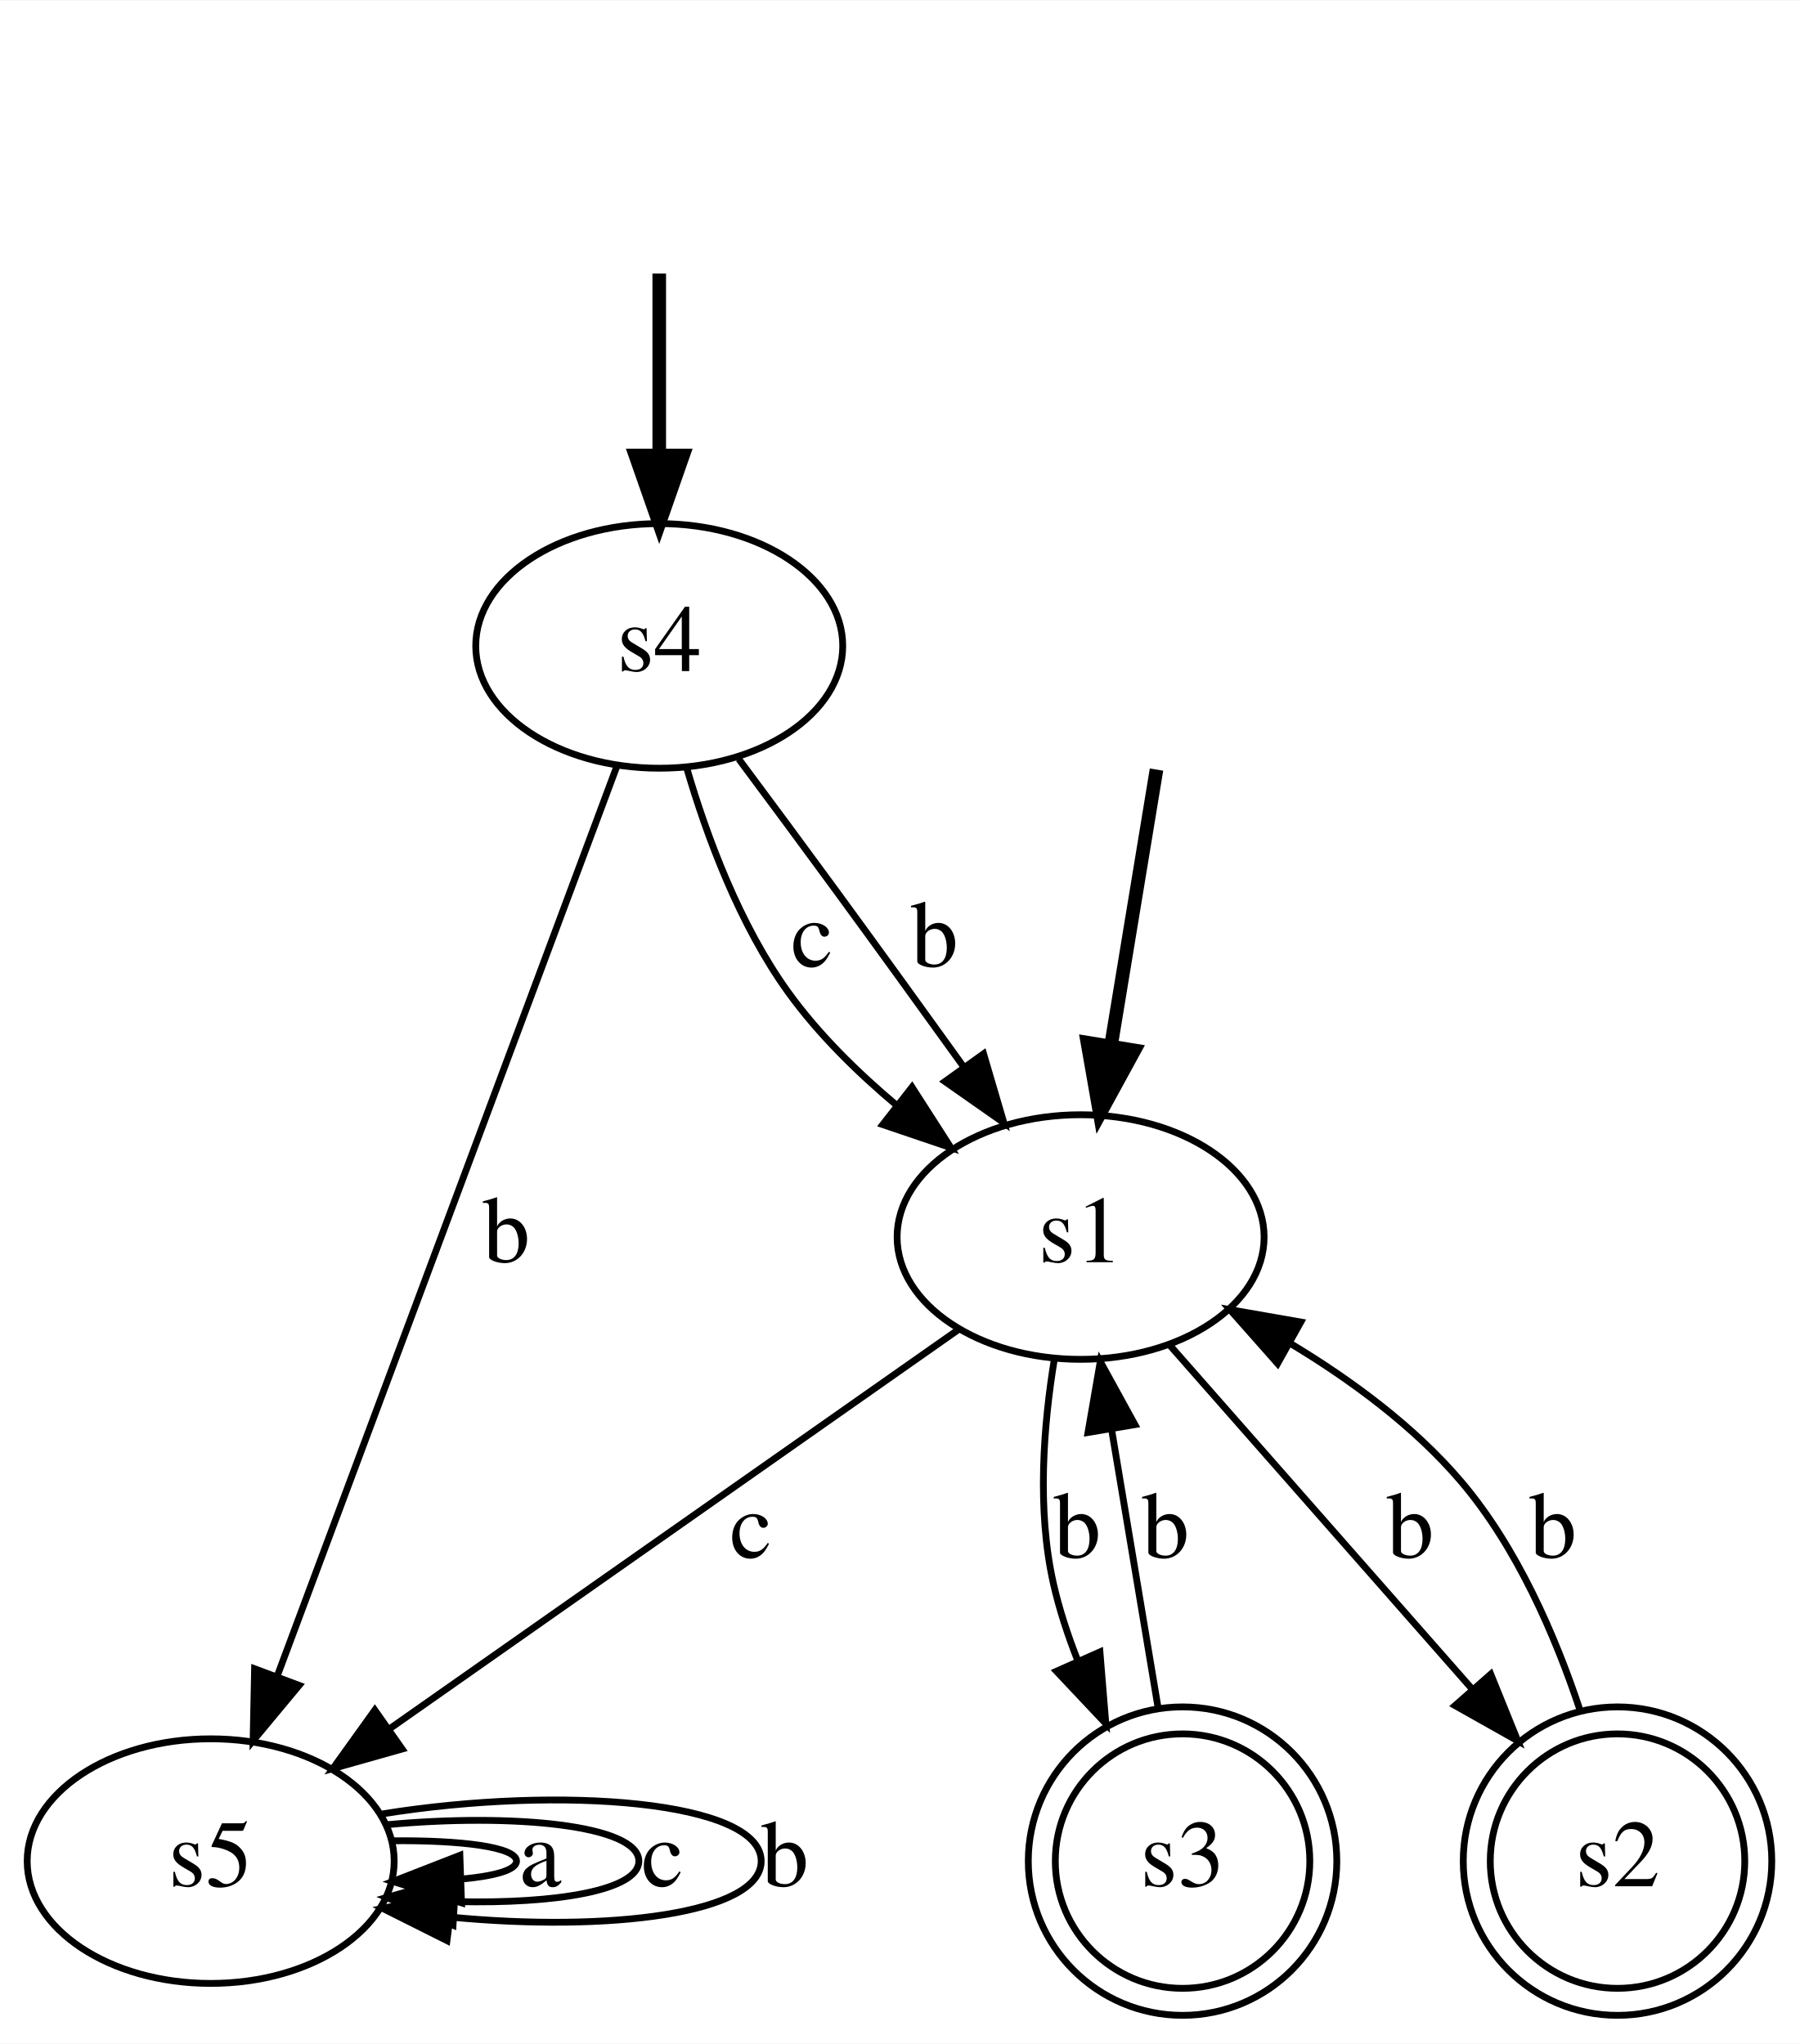
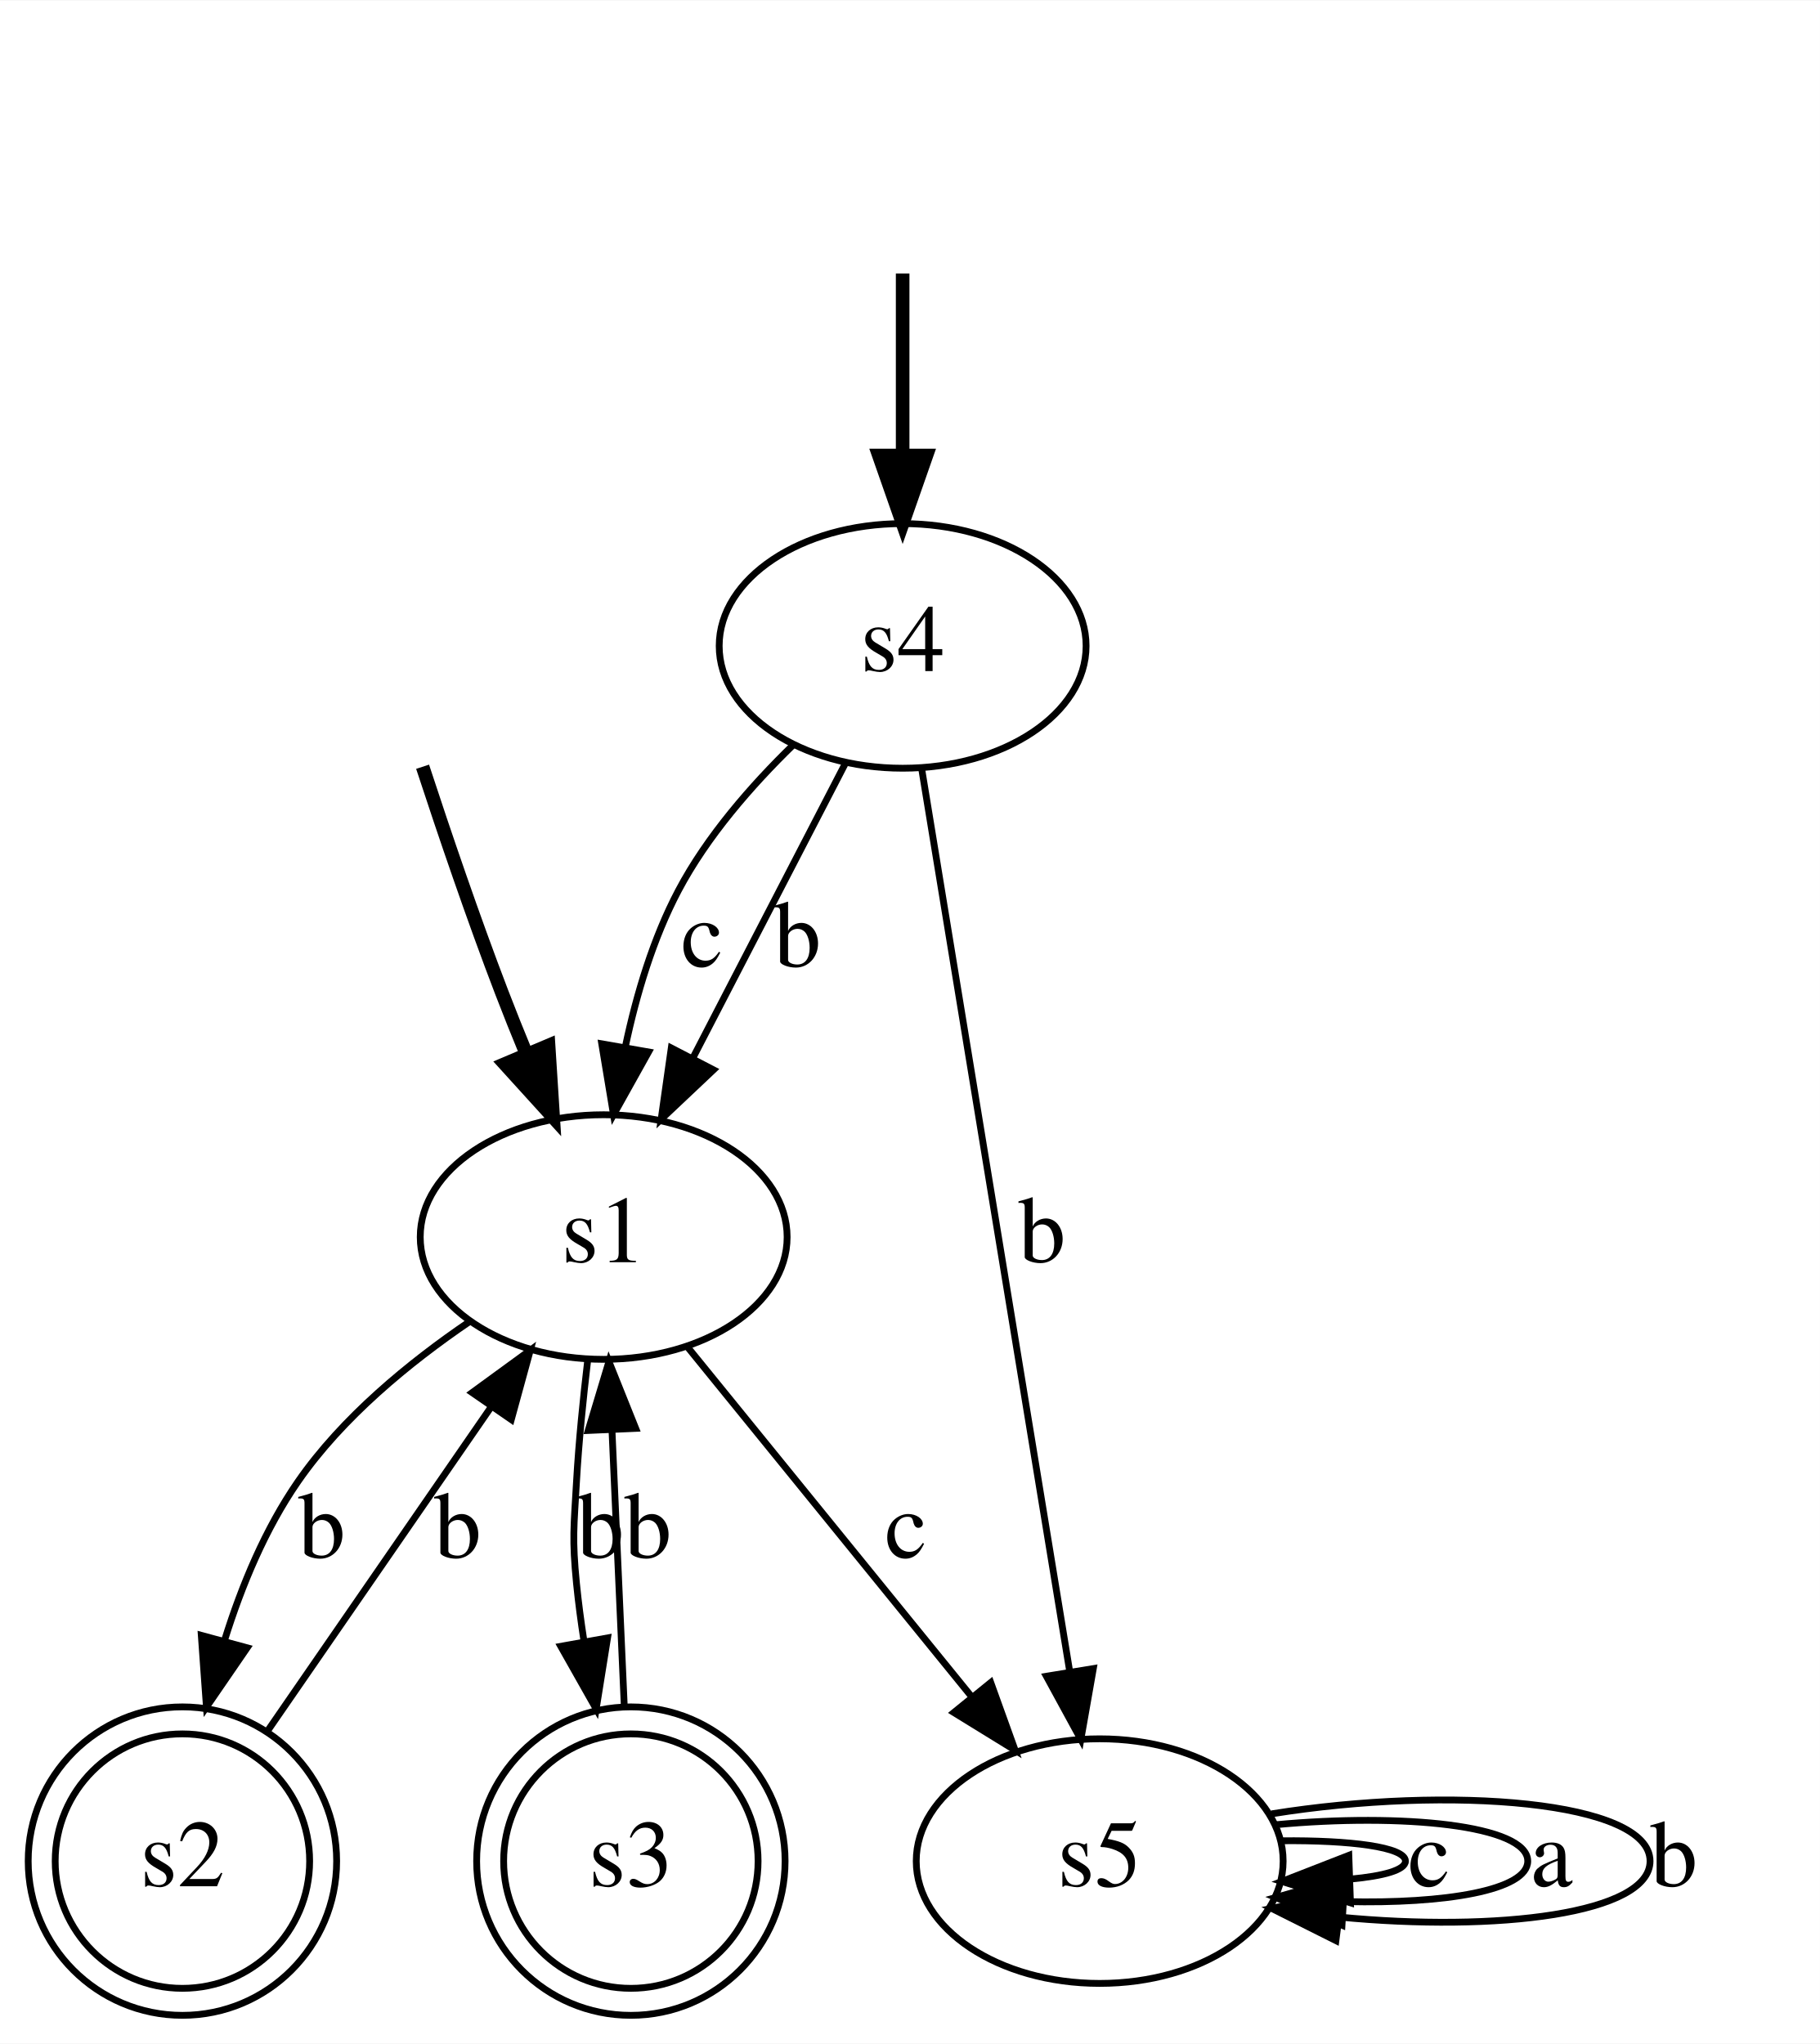
- <svg xmlns="http://www.w3.org/2000/svg" width="265pt" height="301pt" viewBox="0.00 0.00 264.85 300.70">
+ <svg xmlns="http://www.w3.org/2000/svg" width="268pt" height="301pt" viewBox="0.00 0.00 267.85 300.70">
  <g id="graph0" class="graph" transform="scale(1 1) rotate(0) translate(4 296.697)">
-     <polygon fill="white" stroke="none" points="-4,4 -4,-296.697 260.848,-296.697 260.848,4 -4,4" />
+     <polygon fill="white" stroke="none" points="-4,4 -4,-296.697 263.848,-296.697 263.848,4 -4,4" />
    <g id="node1" class="node" />
    <g id="node7" class="node">
-       <ellipse fill="none" stroke="black" cx="93" cy="-201.697" rx="27" ry="18" />
-       <text text-anchor="middle" x="93" y="-197.997" font-family="Times,serif" font-size="14.00">s4</text>
+       <ellipse fill="none" stroke="black" cx="84.848" cy="-114.697" rx="27" ry="18" />
+       <text text-anchor="middle" x="84.848" y="-110.997" font-family="Times,serif" font-size="14.00">s1</text>
    </g>
    <g id="edge2" class="edge">
-       <path fill="none" stroke="black" stroke-width="2" d="M93,-256.51C93,-248.486 93,-238.744 93,-229.766" />
-       <polygon fill="black" stroke="black" stroke-width="2" points="96.5,-229.725 93,-219.725 89.5,-229.726 96.5,-229.725" />
+       <path fill="none" stroke="black" stroke-width="2" d="M58.196,-183.915C61.395,-174.154 65.645,-161.654 69.848,-150.697 70.972,-147.767 72.195,-144.72 73.442,-141.7" />
+       <polygon fill="black" stroke="black" stroke-width="2" points="76.736,-142.897 77.412,-132.324 70.29,-140.168 76.736,-142.897" />
    </g>
    <g id="node2" class="node" />
-     <g id="node5" class="node">
-       <ellipse fill="none" stroke="black" cx="155" cy="-114.697" rx="27" ry="18" />
-       <text text-anchor="middle" x="155" y="-110.997" font-family="Times,serif" font-size="14.00">s1</text>
+     <g id="node3" class="node">
+       <ellipse fill="none" stroke="black" cx="128.848" cy="-201.697" rx="27" ry="18" />
+       <text text-anchor="middle" x="128.848" y="-197.997" font-family="Times,serif" font-size="14.00">s4</text>
    </g>
    <g id="edge1" class="edge">
-       <path fill="none" stroke="black" stroke-width="2" d="M166.167,-183.496C164.25,-171.859 161.678,-156.245 159.486,-142.933" />
-       <polygon fill="black" stroke="black" stroke-width="2" points="162.908,-142.17 157.829,-132.872 156.001,-143.308 162.908,-142.17" />
+       <path fill="none" stroke="black" stroke-width="2" d="M128.848,-256.51C128.848,-248.486 128.848,-238.744 128.848,-229.766" />
+       <polygon fill="black" stroke="black" stroke-width="2" points="132.348,-229.725 128.848,-219.725 125.348,-229.726 132.348,-229.725" />
    </g>
-     <g id="node3" class="node">
-       <ellipse fill="none" stroke="black" cx="27" cy="-22.848" rx="27" ry="18" />
-       <text text-anchor="middle" x="27" y="-19.148" font-family="Times,serif" font-size="14.00">s5</text>
+     <g id="node4" class="node">
+       <ellipse fill="none" stroke="black" cx="157.848" cy="-22.848" rx="27" ry="18" />
+       <text text-anchor="middle" x="157.848" y="-19.148" font-family="Times,serif" font-size="14.00">s5</text>
+     </g>
+     <g id="edge4" class="edge">
+       <path fill="none" stroke="black" d="M131.629,-183.74C136.674,-152.974 147.373,-87.731 153.428,-50.802" />
+       <polygon fill="black" stroke="black" points="156.912,-51.189 155.076,-40.754 150.004,-50.056 156.912,-51.189" />
+       <text text-anchor="middle" x="149.348" y="-110.997" font-family="Times,serif" font-size="14.00">b</text>
    </g>
    <g id="edge3" class="edge">
-       <path fill="none" stroke="black" d="M53.795,-25.842C63.78,-25.94 72,-24.942 72,-22.848 72,-21.54 68.789,-20.659 63.943,-20.207" />
-       <polygon fill="black" stroke="black" points="63.91,-16.704 53.795,-19.855 63.667,-23.7 63.91,-16.704" />
-       <text text-anchor="middle" x="75.5" y="-19.148" font-family="Times,serif" font-size="14.00">a</text>
-     </g>
-     <g id="edge4" class="edge">
-       <path fill="none" stroke="black" d="M52.885,-28.202C71.479,-29.945 90,-28.161 90,-22.848 90,-18.532 77.773,-16.544 63.215,-16.886" />
-       <polygon fill="black" stroke="black" points="62.662,-13.412 52.885,-17.494 63.074,-20.4 62.662,-13.412" />
-       <text text-anchor="middle" x="93.5" y="-19.148" font-family="Times,serif" font-size="14.00">c</text>
+       <path fill="none" stroke="black" d="M112.739,-187.124C106.595,-181.146 100.063,-173.671 95.848,-165.697 92.136,-158.674 89.675,-150.46 88.044,-142.743" />
+       <polygon fill="black" stroke="black" points="91.457,-141.939 86.295,-132.687 84.56,-143.139 91.457,-141.939" />
+       <text text-anchor="middle" x="99.348" y="-154.497" font-family="Times,serif" font-size="14.00">c</text>
    </g>
    <g id="edge5" class="edge">
-       <path fill="none" stroke="black" d="M52.295,-29.804C78.567,-34.026 108,-31.708 108,-22.848 108,-15.096 85.465,-12.352 62.232,-14.616" />
-       <polygon fill="black" stroke="black" points="61.768,-11.146 52.295,-15.892 62.66,-18.089 61.768,-11.146" />
-       <text text-anchor="middle" x="111.5" y="-19.148" font-family="Times,serif" font-size="14.00">b</text>
+       <path fill="none" stroke="black" d="M120.365,-184.308C114.034,-172.078 105.266,-155.14 98.026,-141.153" />
+       <polygon fill="black" stroke="black" points="101.011,-139.307 93.306,-132.035 94.795,-142.525 101.011,-139.307" />
+       <text text-anchor="middle" x="113.348" y="-154.497" font-family="Times,serif" font-size="14.00">b</text>
    </g>
-     <g id="node4" class="node">
-       <ellipse fill="none" stroke="black" cx="170" cy="-22.848" rx="18.724" ry="18.724" />
-       <ellipse fill="none" stroke="black" cx="170" cy="-22.848" rx="22.698" ry="22.698" />
-       <text text-anchor="middle" x="170" y="-19.148" font-family="Times,serif" font-size="14.00">s3</text>
+     <g id="edge10" class="edge">
+       <path fill="none" stroke="black" d="M184.643,-25.842C194.629,-25.94 202.848,-24.942 202.848,-22.848 202.848,-21.54 199.638,-20.659 194.792,-20.207" />
+       <polygon fill="black" stroke="black" points="194.759,-16.704 184.643,-19.855 194.516,-23.7 194.759,-16.704" />
+       <text text-anchor="middle" x="206.348" y="-19.148" font-family="Times,serif" font-size="14.00">c</text>
+     </g>
+     <g id="edge11" class="edge">
+       <path fill="none" stroke="black" d="M183.734,-28.202C202.327,-29.945 220.848,-28.161 220.848,-22.848 220.848,-18.532 208.621,-16.544 194.063,-16.886" />
+       <polygon fill="black" stroke="black" points="193.511,-13.412 183.734,-17.494 193.922,-20.4 193.511,-13.412" />
+       <text text-anchor="middle" x="224.348" y="-19.148" font-family="Times,serif" font-size="14.00">a</text>
+     </g>
+     <g id="edge12" class="edge">
+       <path fill="none" stroke="black" d="M183.144,-29.804C209.415,-34.026 238.848,-31.708 238.848,-22.848 238.848,-15.096 216.314,-12.352 193.08,-14.616" />
+       <polygon fill="black" stroke="black" points="192.616,-11.146 183.144,-15.892 193.508,-18.089 192.616,-11.146" />
+       <text text-anchor="middle" x="242.348" y="-19.148" font-family="Times,serif" font-size="14.00">b</text>
+     </g>
+     <g id="node5" class="node">
+       <ellipse fill="none" stroke="black" cx="22.848" cy="-22.848" rx="18.724" ry="18.724" />
+       <ellipse fill="none" stroke="black" cx="22.848" cy="-22.848" rx="22.698" ry="22.698" />
+       <text text-anchor="middle" x="22.848" y="-19.148" font-family="Times,serif" font-size="14.00">s2</text>
    </g>
    <g id="edge6" class="edge">
-       <path fill="none" stroke="black" d="M166.374,-45.569C164.32,-57.872 161.732,-73.374 159.544,-86.481" />
-       <polygon fill="black" stroke="black" points="156.087,-85.933 157.892,-96.373 162.991,-87.086 156.087,-85.933" />
-       <text text-anchor="middle" x="167.5" y="-67.497" font-family="Times,serif" font-size="14.00">b</text>
+       <path fill="none" stroke="black" d="M35.446,-42.105C44.931,-55.85 58.018,-74.815 68.339,-89.772" />
+       <polygon fill="black" stroke="black" points="65.489,-91.803 74.049,-98.046 71.25,-87.828 65.489,-91.803" />
+       <text text-anchor="middle" x="63.348" y="-67.497" font-family="Times,serif" font-size="14.00">b</text>
+     </g>
+     <g id="node6" class="node">
+       <ellipse fill="none" stroke="black" cx="88.848" cy="-22.848" rx="18.724" ry="18.724" />
+       <ellipse fill="none" stroke="black" cx="88.848" cy="-22.848" rx="22.698" ry="22.698" />
+       <text text-anchor="middle" x="88.848" y="-19.148" font-family="Times,serif" font-size="14.00">s3</text>
+     </g>
+     <g id="edge13" class="edge">
+       <path fill="none" stroke="black" d="M87.867,-45.9C87.326,-58.05 86.649,-73.245 86.074,-86.168" />
+       <polygon fill="black" stroke="black" points="82.568,-86.227 85.62,-96.373 89.561,-86.539 82.568,-86.227" />
+       <text text-anchor="middle" x="91.348" y="-67.497" font-family="Times,serif" font-size="14.00">b</text>
+     </g>
+     <g id="edge7" class="edge">
+       <path fill="none" stroke="black" d="M97.232,-98.455C108.663,-84.386 125.806,-63.285 138.948,-47.111" />
+       <polygon fill="black" stroke="black" points="141.815,-49.133 145.404,-39.165 136.382,-44.719 141.815,-49.133" />
+       <text text-anchor="middle" x="129.348" y="-67.497" font-family="Times,serif" font-size="14.00">c</text>
+     </g>
+     <g id="edge8" class="edge">
+       <path fill="none" stroke="black" d="M65.054,-102.215C56.231,-96.21 46.38,-88.139 39.848,-78.697 35.063,-71.779 31.585,-63.463 29.073,-55.422" />
+       <polygon fill="black" stroke="black" points="32.38,-54.243 26.382,-45.51 25.625,-56.078 32.38,-54.243" />
+       <text text-anchor="middle" x="43.348" y="-67.497" font-family="Times,serif" font-size="14.00">b</text>
    </g>
    <g id="edge9" class="edge">
-       <path fill="none" stroke="black" d="M136.932,-101.014C115.11,-85.696 78.23,-59.808 53.265,-42.285" />
-       <polygon fill="black" stroke="black" points="55.172,-39.347 44.976,-36.466 51.15,-45.076 55.172,-39.347" />
-       <text text-anchor="middle" x="106.5" y="-67.497" font-family="Times,serif" font-size="14.00">c</text>
-     </g>
-     <g id="edge7" class="edge">
-       <path fill="none" stroke="black" d="M151.156,-96.851C149.541,-87.069 148.541,-74.569 151,-63.697 151.844,-59.964 153.082,-56.171 154.528,-52.483" />
-       <polygon fill="black" stroke="black" points="157.844,-53.642 158.713,-43.083 151.449,-50.795 157.844,-53.642" />
-       <text text-anchor="middle" x="154.5" y="-67.497" font-family="Times,serif" font-size="14.00">b</text>
-     </g>
-     <g id="node6" class="node">
-       <ellipse fill="none" stroke="black" cx="234" cy="-22.848" rx="18.724" ry="18.724" />
-       <ellipse fill="none" stroke="black" cx="234" cy="-22.848" rx="22.698" ry="22.698" />
-       <text text-anchor="middle" x="234" y="-19.148" font-family="Times,serif" font-size="14.00">s2</text>
-     </g>
-     <g id="edge8" class="edge">
-       <path fill="none" stroke="black" d="M168.045,-98.86C180.172,-85.068 198.457,-64.273 212.7,-48.073" />
-       <polygon fill="black" stroke="black" points="215.348,-50.362 219.323,-40.541 210.091,-45.74 215.348,-50.362" />
-       <text text-anchor="middle" x="203.5" y="-67.497" font-family="Times,serif" font-size="14.00">b</text>
-     </g>
-     <g id="edge10" class="edge">
-       <path fill="none" stroke="black" d="M228.488,-45.044C224.858,-55.981 219.227,-69.021 211,-78.697 204.093,-86.82 194.814,-93.66 185.798,-99.077" />
-       <polygon fill="black" stroke="black" points="183.987,-96.08 176.967,-104.015 187.403,-102.19 183.987,-96.08" />
-       <text text-anchor="middle" x="224.5" y="-67.497" font-family="Times,serif" font-size="14.00">b</text>
-     </g>
-     <g id="edge12" class="edge">
-       <path fill="none" stroke="black" d="M86.791,-184.059C75.293,-153.25 50.605,-87.098 36.82,-50.16" />
-       <polygon fill="black" stroke="black" points="40.016,-48.715 33.241,-40.57 33.458,-51.163 40.016,-48.715" />
-       <text text-anchor="middle" x="70.5" y="-110.997" font-family="Times,serif" font-size="14.00">b</text>
-     </g>
-     <g id="edge11" class="edge">
-       <path fill="none" stroke="black" d="M97.004,-183.863C99.997,-173.617 104.824,-160.635 112,-150.697 116.416,-144.58 122.159,-138.929 128.002,-134.03" />
-       <polygon fill="black" stroke="black" points="130.192,-136.76 135.916,-127.845 125.882,-131.245 130.192,-136.76" />
-       <text text-anchor="middle" x="115.5" y="-154.497" font-family="Times,serif" font-size="14.00">c</text>
-     </g>
-     <g id="edge13" class="edge">
-       <path fill="none" stroke="black" d="M104.698,-185.053C109.19,-179.019 114.353,-172.051 119,-165.697 125.186,-157.238 131.91,-147.931 137.854,-139.664" />
-       <polygon fill="black" stroke="black" points="140.723,-141.669 143.71,-131.504 135.036,-137.587 140.723,-141.669" />
-       <text text-anchor="middle" x="133.5" y="-154.497" font-family="Times,serif" font-size="14.00">b</text>
+       <path fill="none" stroke="black" d="M82.505,-96.64C81.828,-90.946 81.182,-84.558 80.848,-78.697 80.469,-72.041 80.189,-70.331 80.848,-63.697 81.12,-60.96 81.495,-58.134 81.934,-55.308" />
+       <polygon fill="black" stroke="black" points="85.42,-55.7 83.744,-45.238 78.53,-54.462 85.42,-55.7" />
+       <text text-anchor="middle" x="84.348" y="-67.497" font-family="Times,serif" font-size="14.00">b</text>
    </g>
  </g>
</svg>
